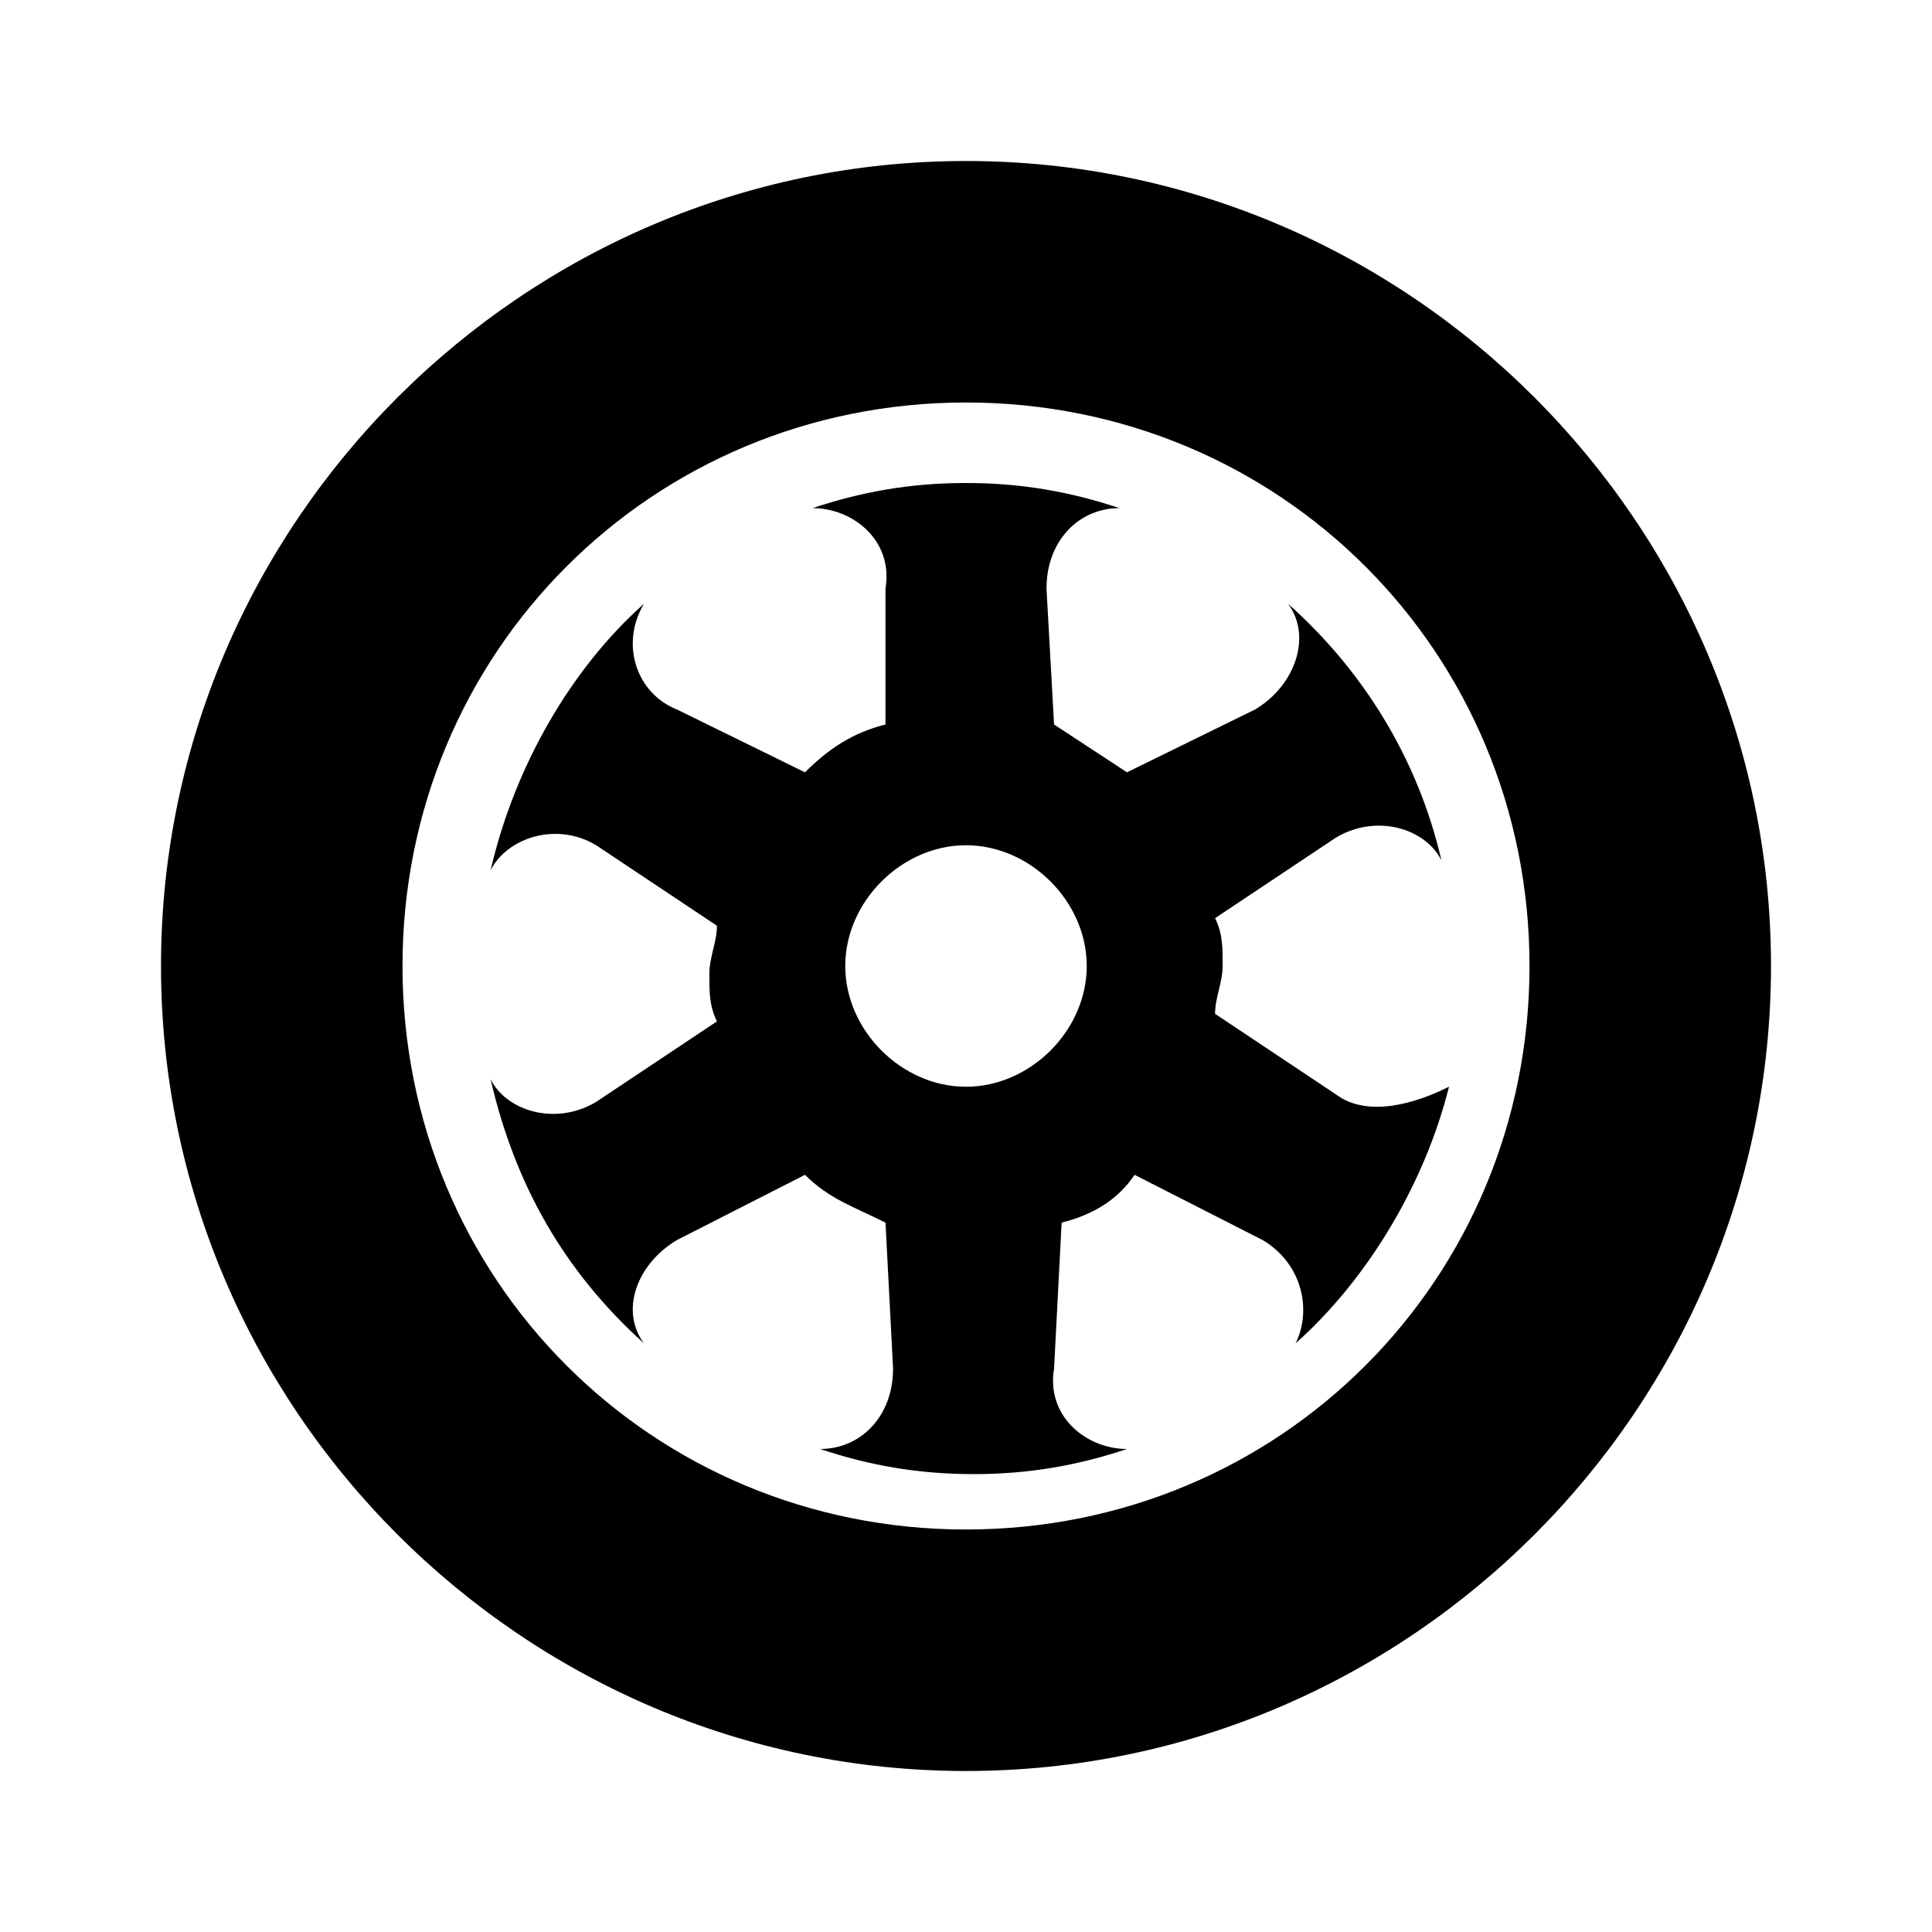
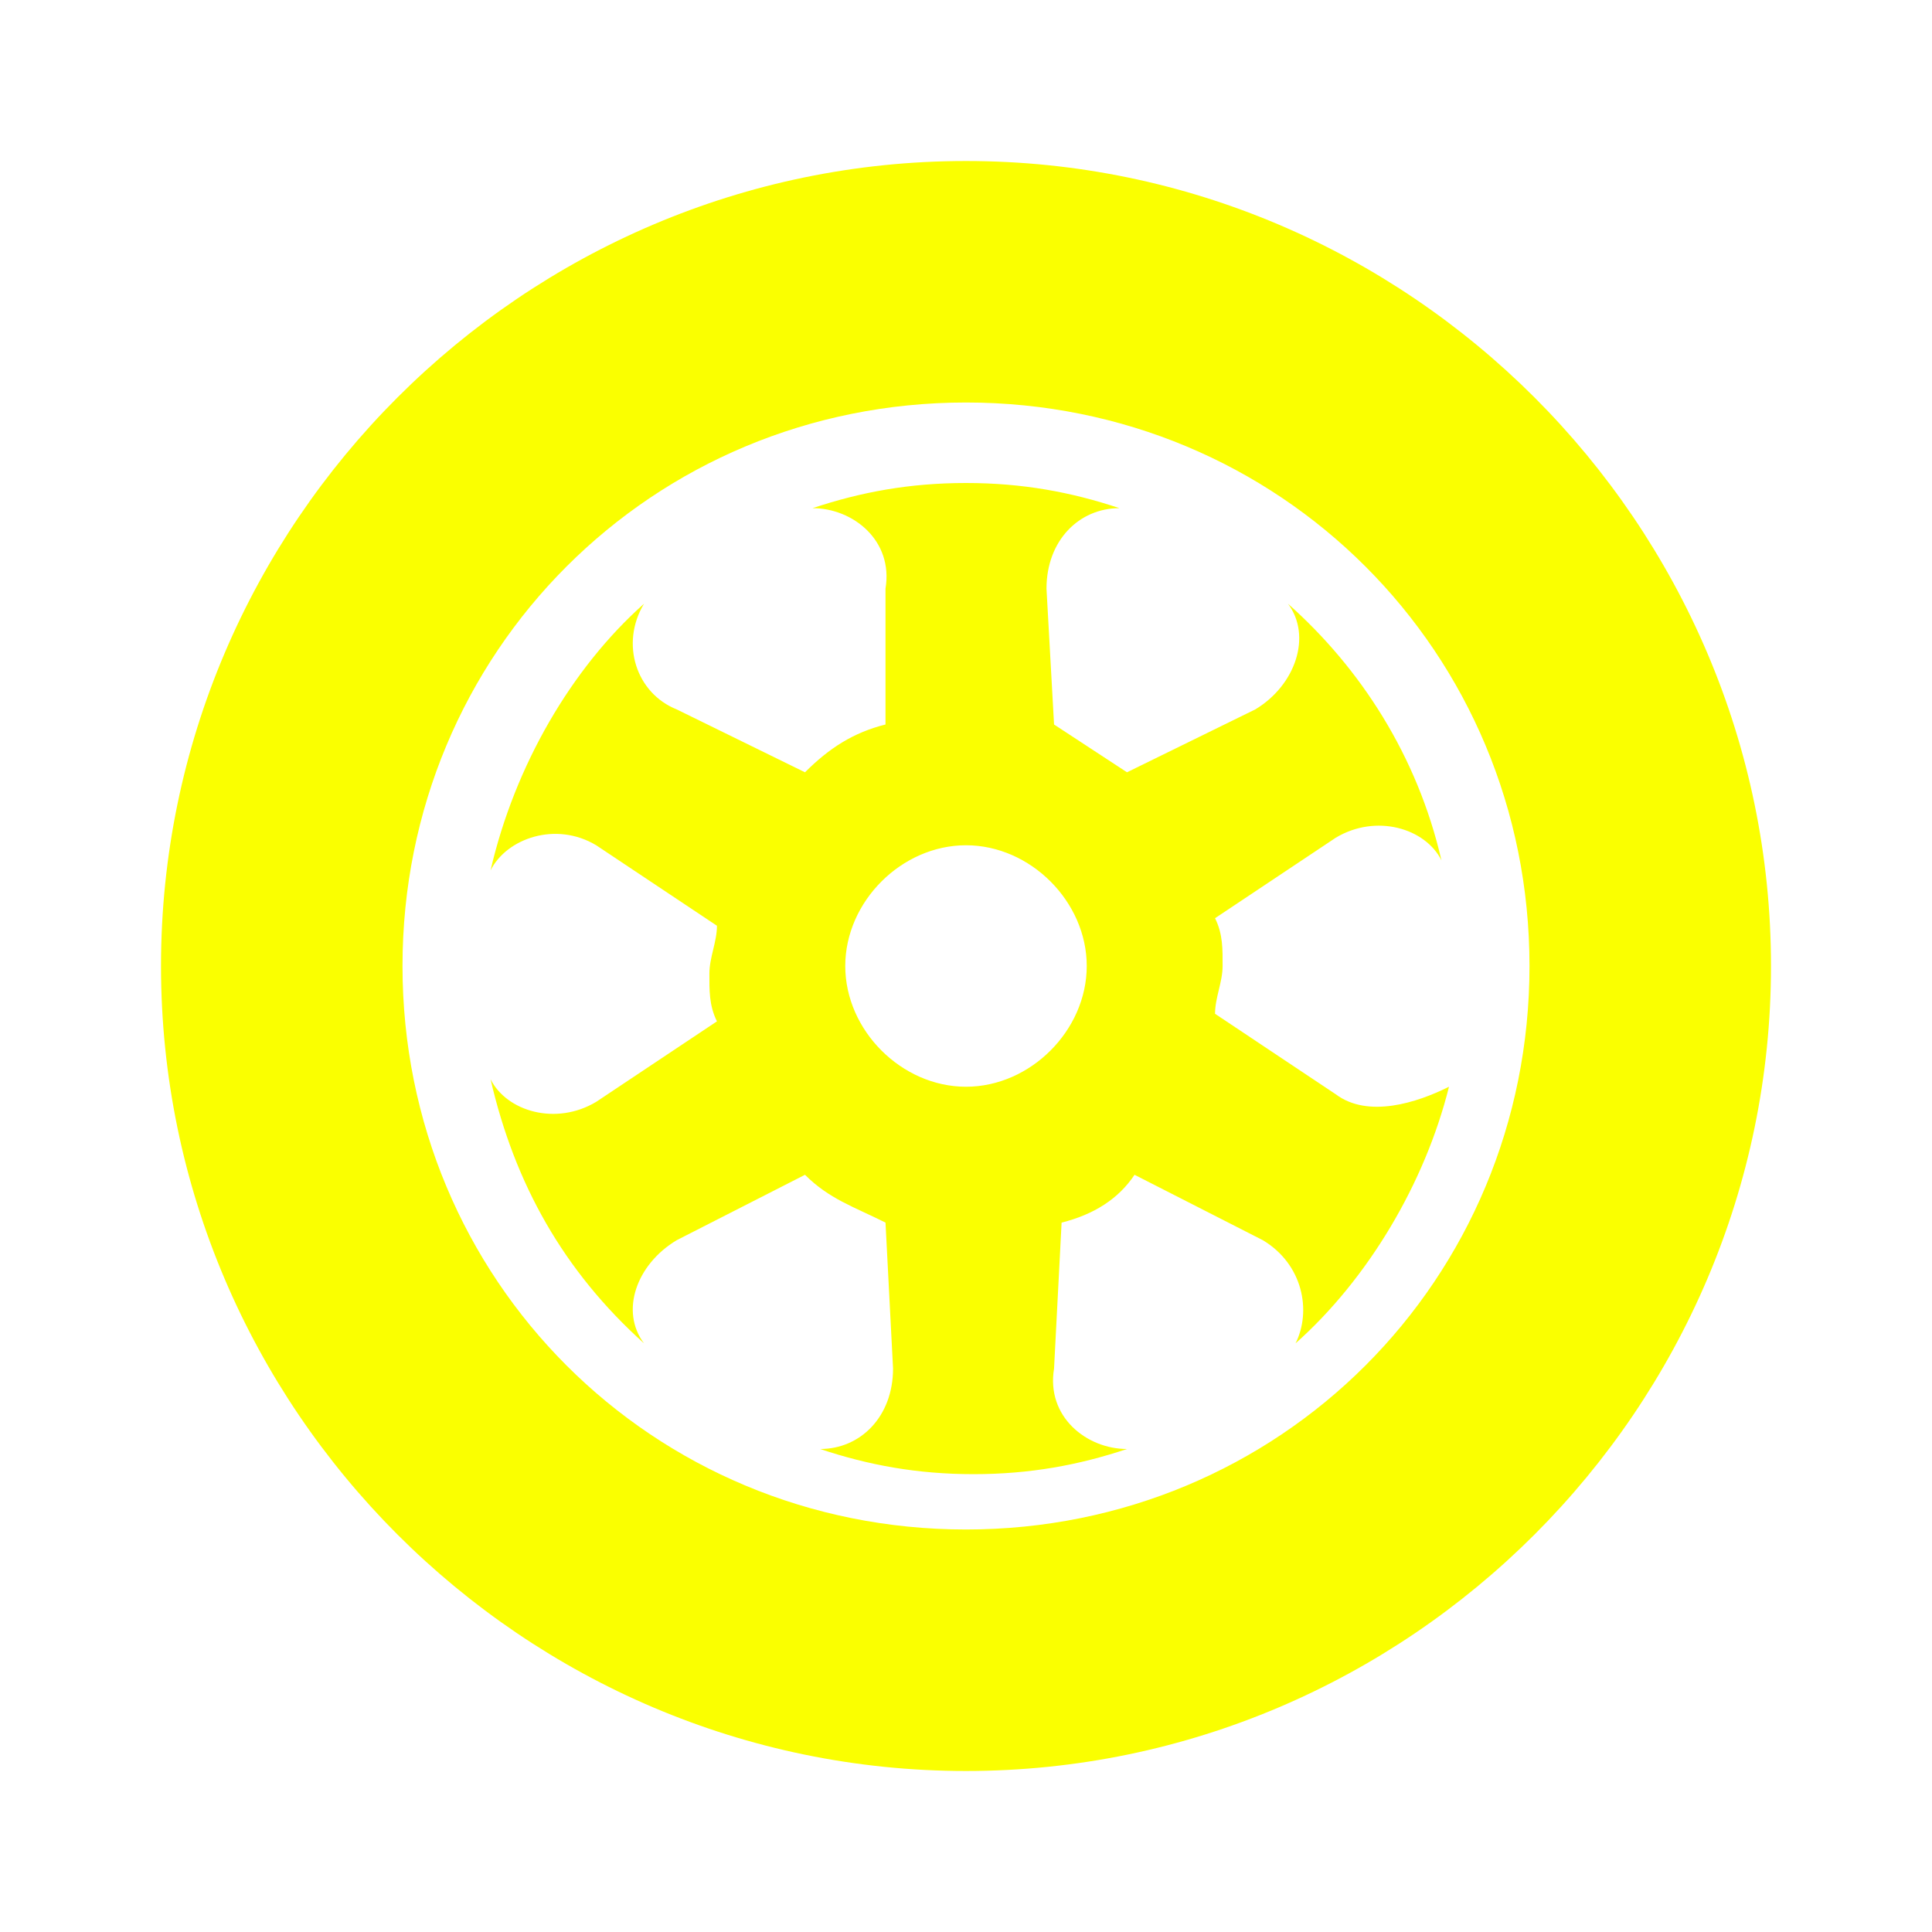
- <svg xmlns="http://www.w3.org/2000/svg" version="1" viewBox="0 0 24 24" enable-background="new 0 0 24 24">
-   <path d="M 12 2 C 6.5 2 2 6.5 2 12 C 2 17.5 6.5 22 12 22 C 17.5 22 22 17.5 22 12 C 22 6.5 17.5 2 12 2 z M 12 5 C 15.9 5 19 8.1 19 12 C 19 15.9 15.9 19 12 19 C 8.1 19 5 15.9 5 12 C 5 8.1 8.1 5 12 5 z M 12 6 C 11.3 6 10.694 6.112 10.094 6.312 C 10.594 6.312 11.1 6.713 11 7.312 L 11 9 C 10.6 9.1 10.3 9.294 10 9.594 L 8.406 8.812 C 7.906 8.613 7.7 8 8 7.5 C 7.1 8.3 6.394 9.512 6.094 10.812 C 6.294 10.412 6.906 10.2 7.406 10.5 L 8.906 11.5 C 8.906 11.7 8.812 11.894 8.812 12.094 C 8.812 12.294 8.806 12.488 8.906 12.688 L 7.406 13.688 C 6.906 13.988 6.294 13.806 6.094 13.406 C 6.394 14.706 7 15.787 8 16.688 C 7.7 16.288 7.906 15.706 8.406 15.406 L 10 14.594 C 10.3 14.894 10.6 14.988 11 15.188 L 11.094 17 C 11.094 17.6 10.688 18 10.188 18 C 10.787 18.2 11.394 18.312 12.094 18.312 C 12.794 18.312 13.4 18.2 14 18 C 13.5 18 12.994 17.6 13.094 17 L 13.188 15.188 C 13.588 15.088 13.894 14.894 14.094 14.594 L 15.688 15.406 C 16.188 15.706 16.294 16.288 16.094 16.688 C 16.994 15.887 17.7 14.7 18 13.5 C 17.6 13.7 16.994 13.894 16.594 13.594 L 15.094 12.594 C 15.094 12.394 15.188 12.2 15.188 12 C 15.188 11.8 15.194 11.606 15.094 11.406 L 16.594 10.406 C 17.094 10.106 17.706 10.287 17.906 10.688 C 17.606 9.387 16.9 8.3 16 7.5 C 16.3 7.9 16.094 8.512 15.594 8.812 L 14 9.594 L 13.094 9 L 13 7.312 C 13 6.713 13.406 6.312 13.906 6.312 C 13.306 6.112 12.7 6 12 6 z M 12 10.5 C 12.8 10.5 13.5 11.2 13.5 12 C 13.5 12.8 12.8 13.5 12 13.5 C 11.2 13.5 10.5 12.8 10.5 12 C 10.5 11.2 11.2 10.5 12 10.5 z" />
+ <svg xmlns="http://www.w3.org/2000/svg" width="125" height="125" viewBox="0 0 125 125" fill="none">
+   <path d="M62.5 10.417C33.854 10.417 10.417 33.854 10.417 62.5C10.417 91.146 33.854 114.583 62.5 114.583C91.146 114.583 114.583 91.146 114.583 62.5C114.583 33.854 91.146 10.417 62.5 10.417ZM62.5 26.042C82.812 26.042 98.958 42.188 98.958 62.5C98.958 82.812 82.812 98.958 62.5 98.958C42.188 98.958 26.042 82.812 26.042 62.5C26.042 42.188 42.188 26.042 62.5 26.042ZM62.5 31.25C58.854 31.25 55.697 31.836 52.572 32.878C55.176 32.878 57.812 34.961 57.292 38.086V46.875C55.208 47.396 53.646 48.405 52.083 49.967L43.782 45.898C41.178 44.857 40.104 41.667 41.667 39.062C36.979 43.229 33.301 49.544 31.738 56.315C32.78 54.232 35.97 53.125 38.574 54.688L46.387 59.896C46.387 60.938 45.898 61.947 45.898 62.988C45.898 64.03 45.866 65.039 46.387 66.081L38.574 71.289C35.97 72.852 32.78 71.908 31.738 69.824C33.301 76.595 36.458 82.227 41.667 86.914C40.104 84.831 41.178 81.803 43.782 80.241L52.083 76.009C53.646 77.572 55.208 78.06 57.292 79.102L57.78 88.542C57.78 91.667 55.664 93.75 53.06 93.75C56.185 94.792 59.342 95.378 62.988 95.378C66.634 95.378 69.792 94.792 72.917 93.75C70.312 93.75 67.676 91.667 68.197 88.542L68.685 79.102C70.768 78.581 72.363 77.572 73.405 76.009L81.706 80.241C84.31 81.803 84.863 84.831 83.822 86.914C88.509 82.747 92.188 76.562 93.75 70.312C91.667 71.354 88.509 72.363 86.426 70.801L78.613 65.592C78.613 64.551 79.102 63.542 79.102 62.5C79.102 61.458 79.134 60.449 78.613 59.408L86.426 54.199C89.03 52.637 92.22 53.581 93.262 55.664C91.699 48.893 88.021 43.229 83.333 39.062C84.896 41.146 83.822 44.336 81.217 45.898L72.917 49.967L68.197 46.875L67.708 38.086C67.708 34.961 69.824 32.878 72.428 32.878C69.303 31.836 66.146 31.25 62.5 31.25ZM62.5 54.688C66.667 54.688 70.312 58.333 70.312 62.5C70.312 66.667 66.667 70.312 62.5 70.312C58.333 70.312 54.688 66.667 54.688 62.5C54.688 58.333 58.333 54.688 62.5 54.688Z" fill="#FAFF00" />
</svg>
